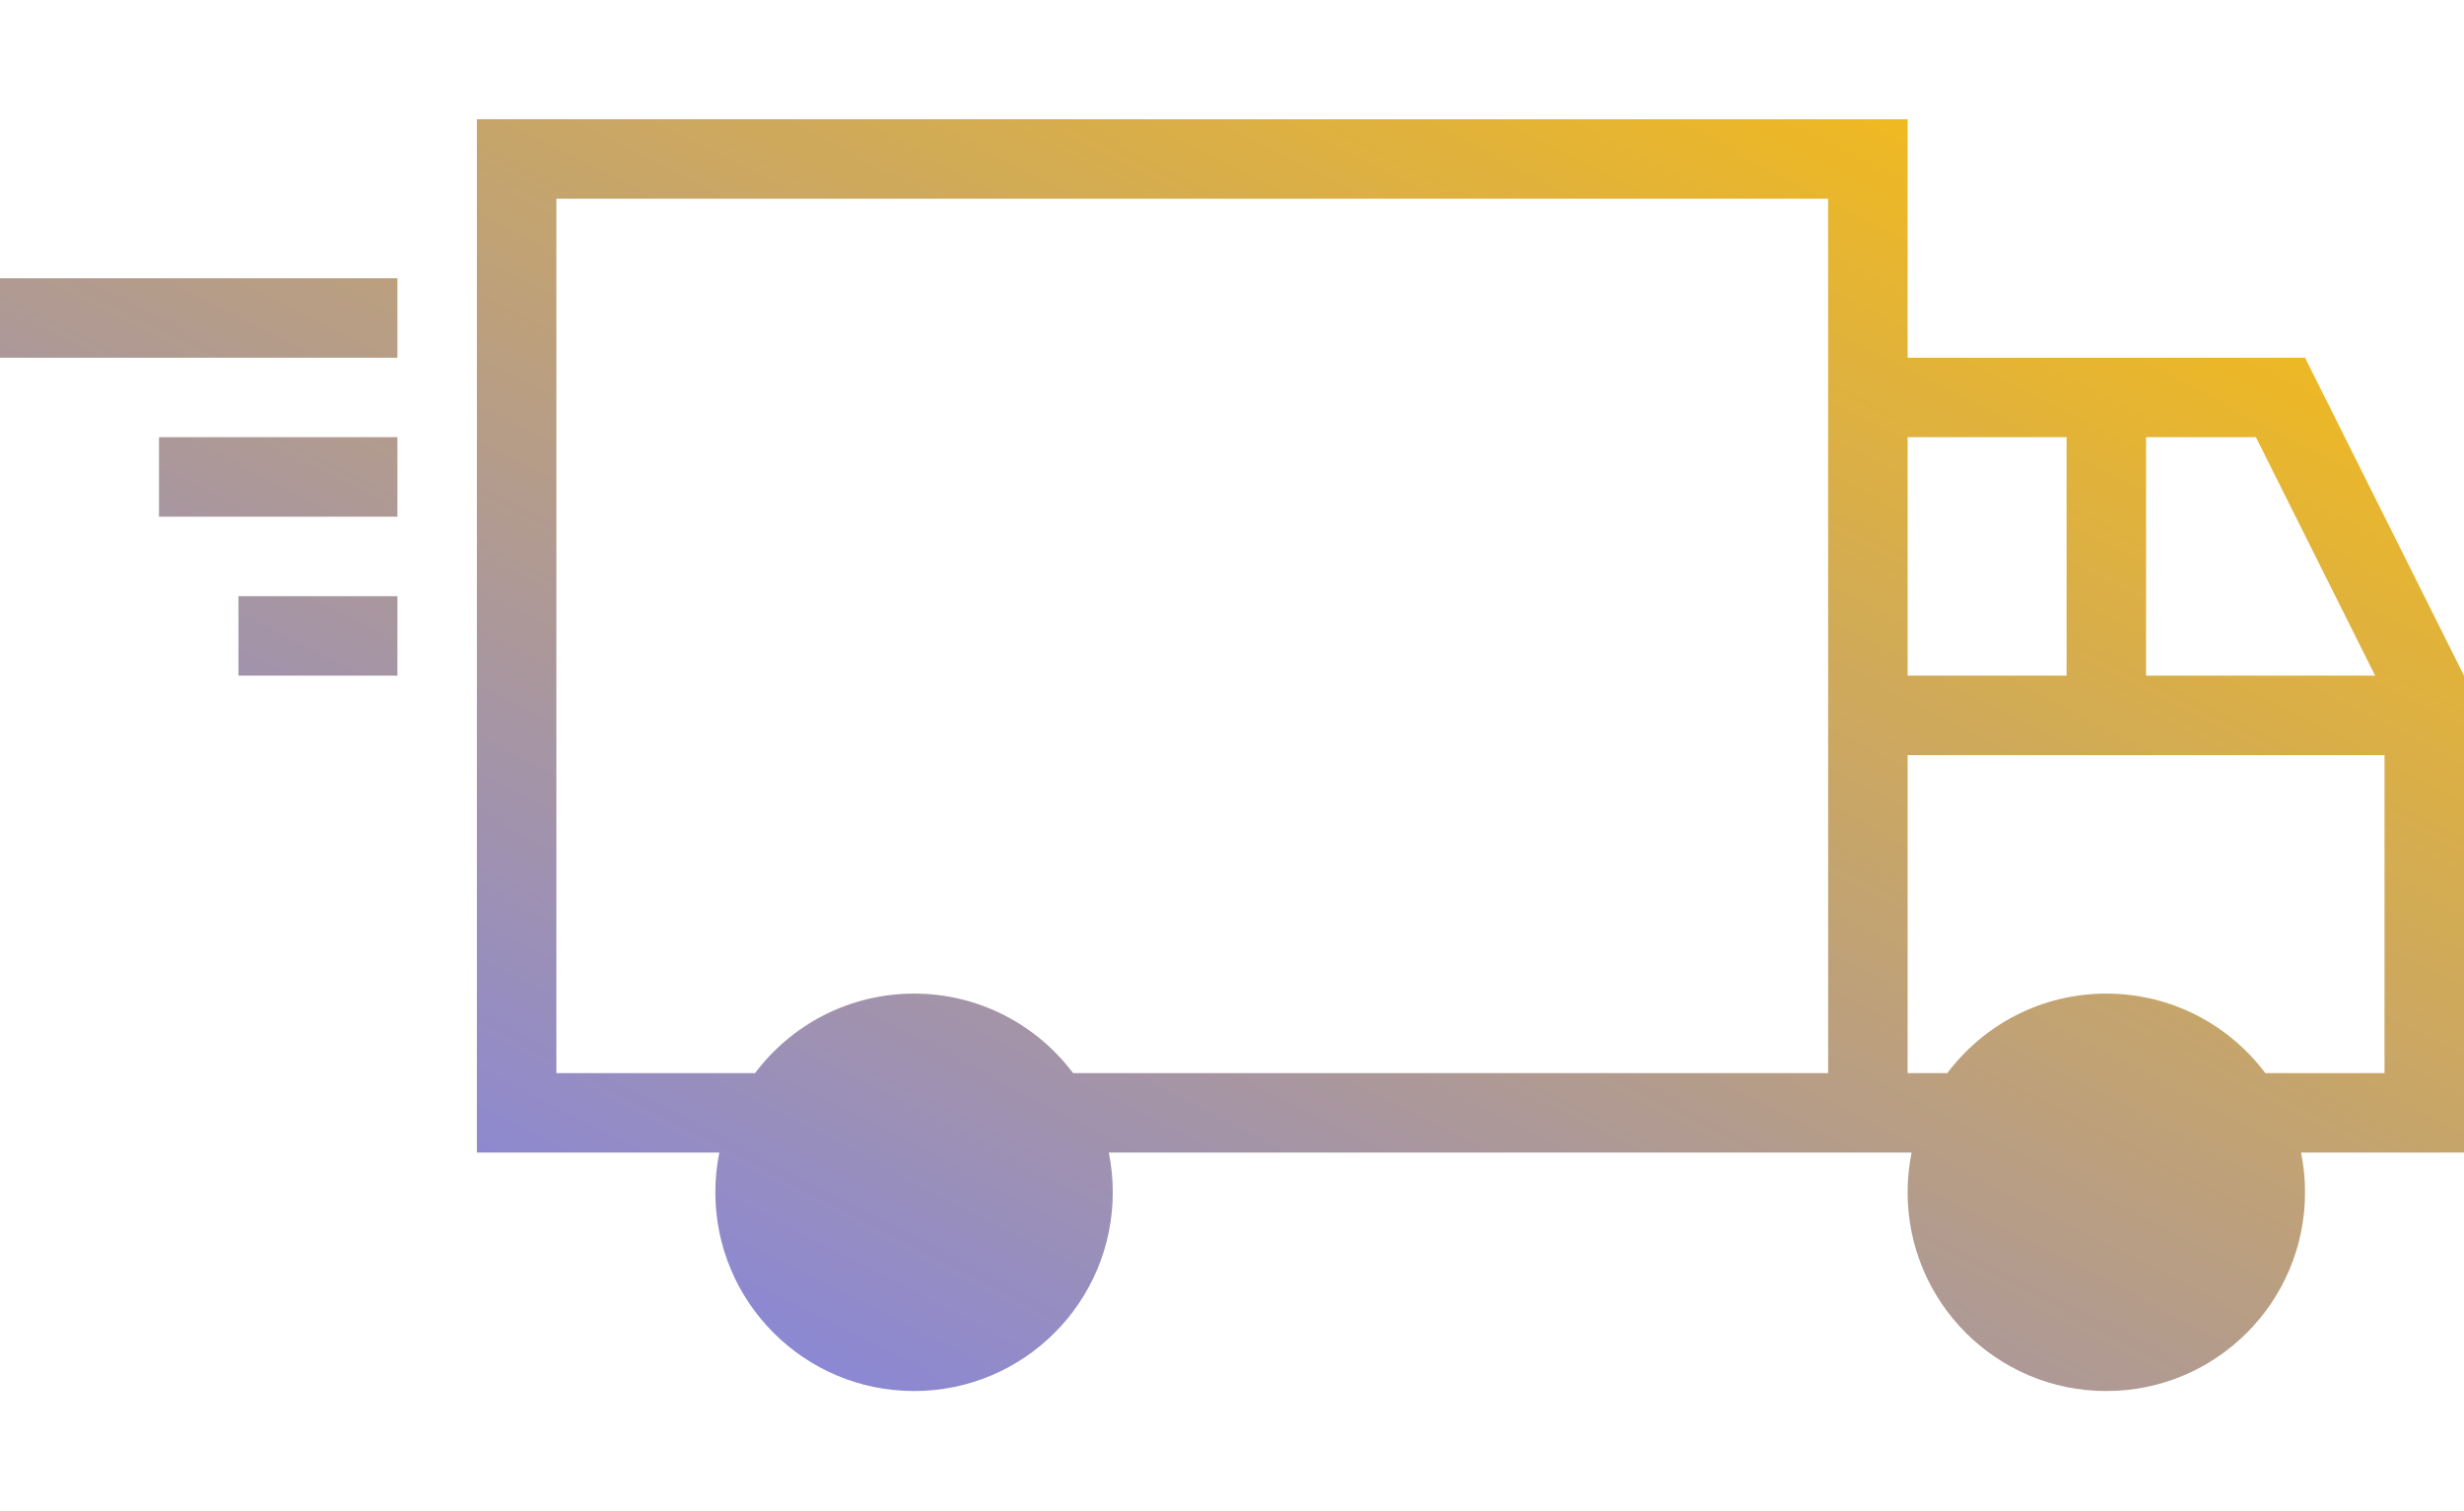
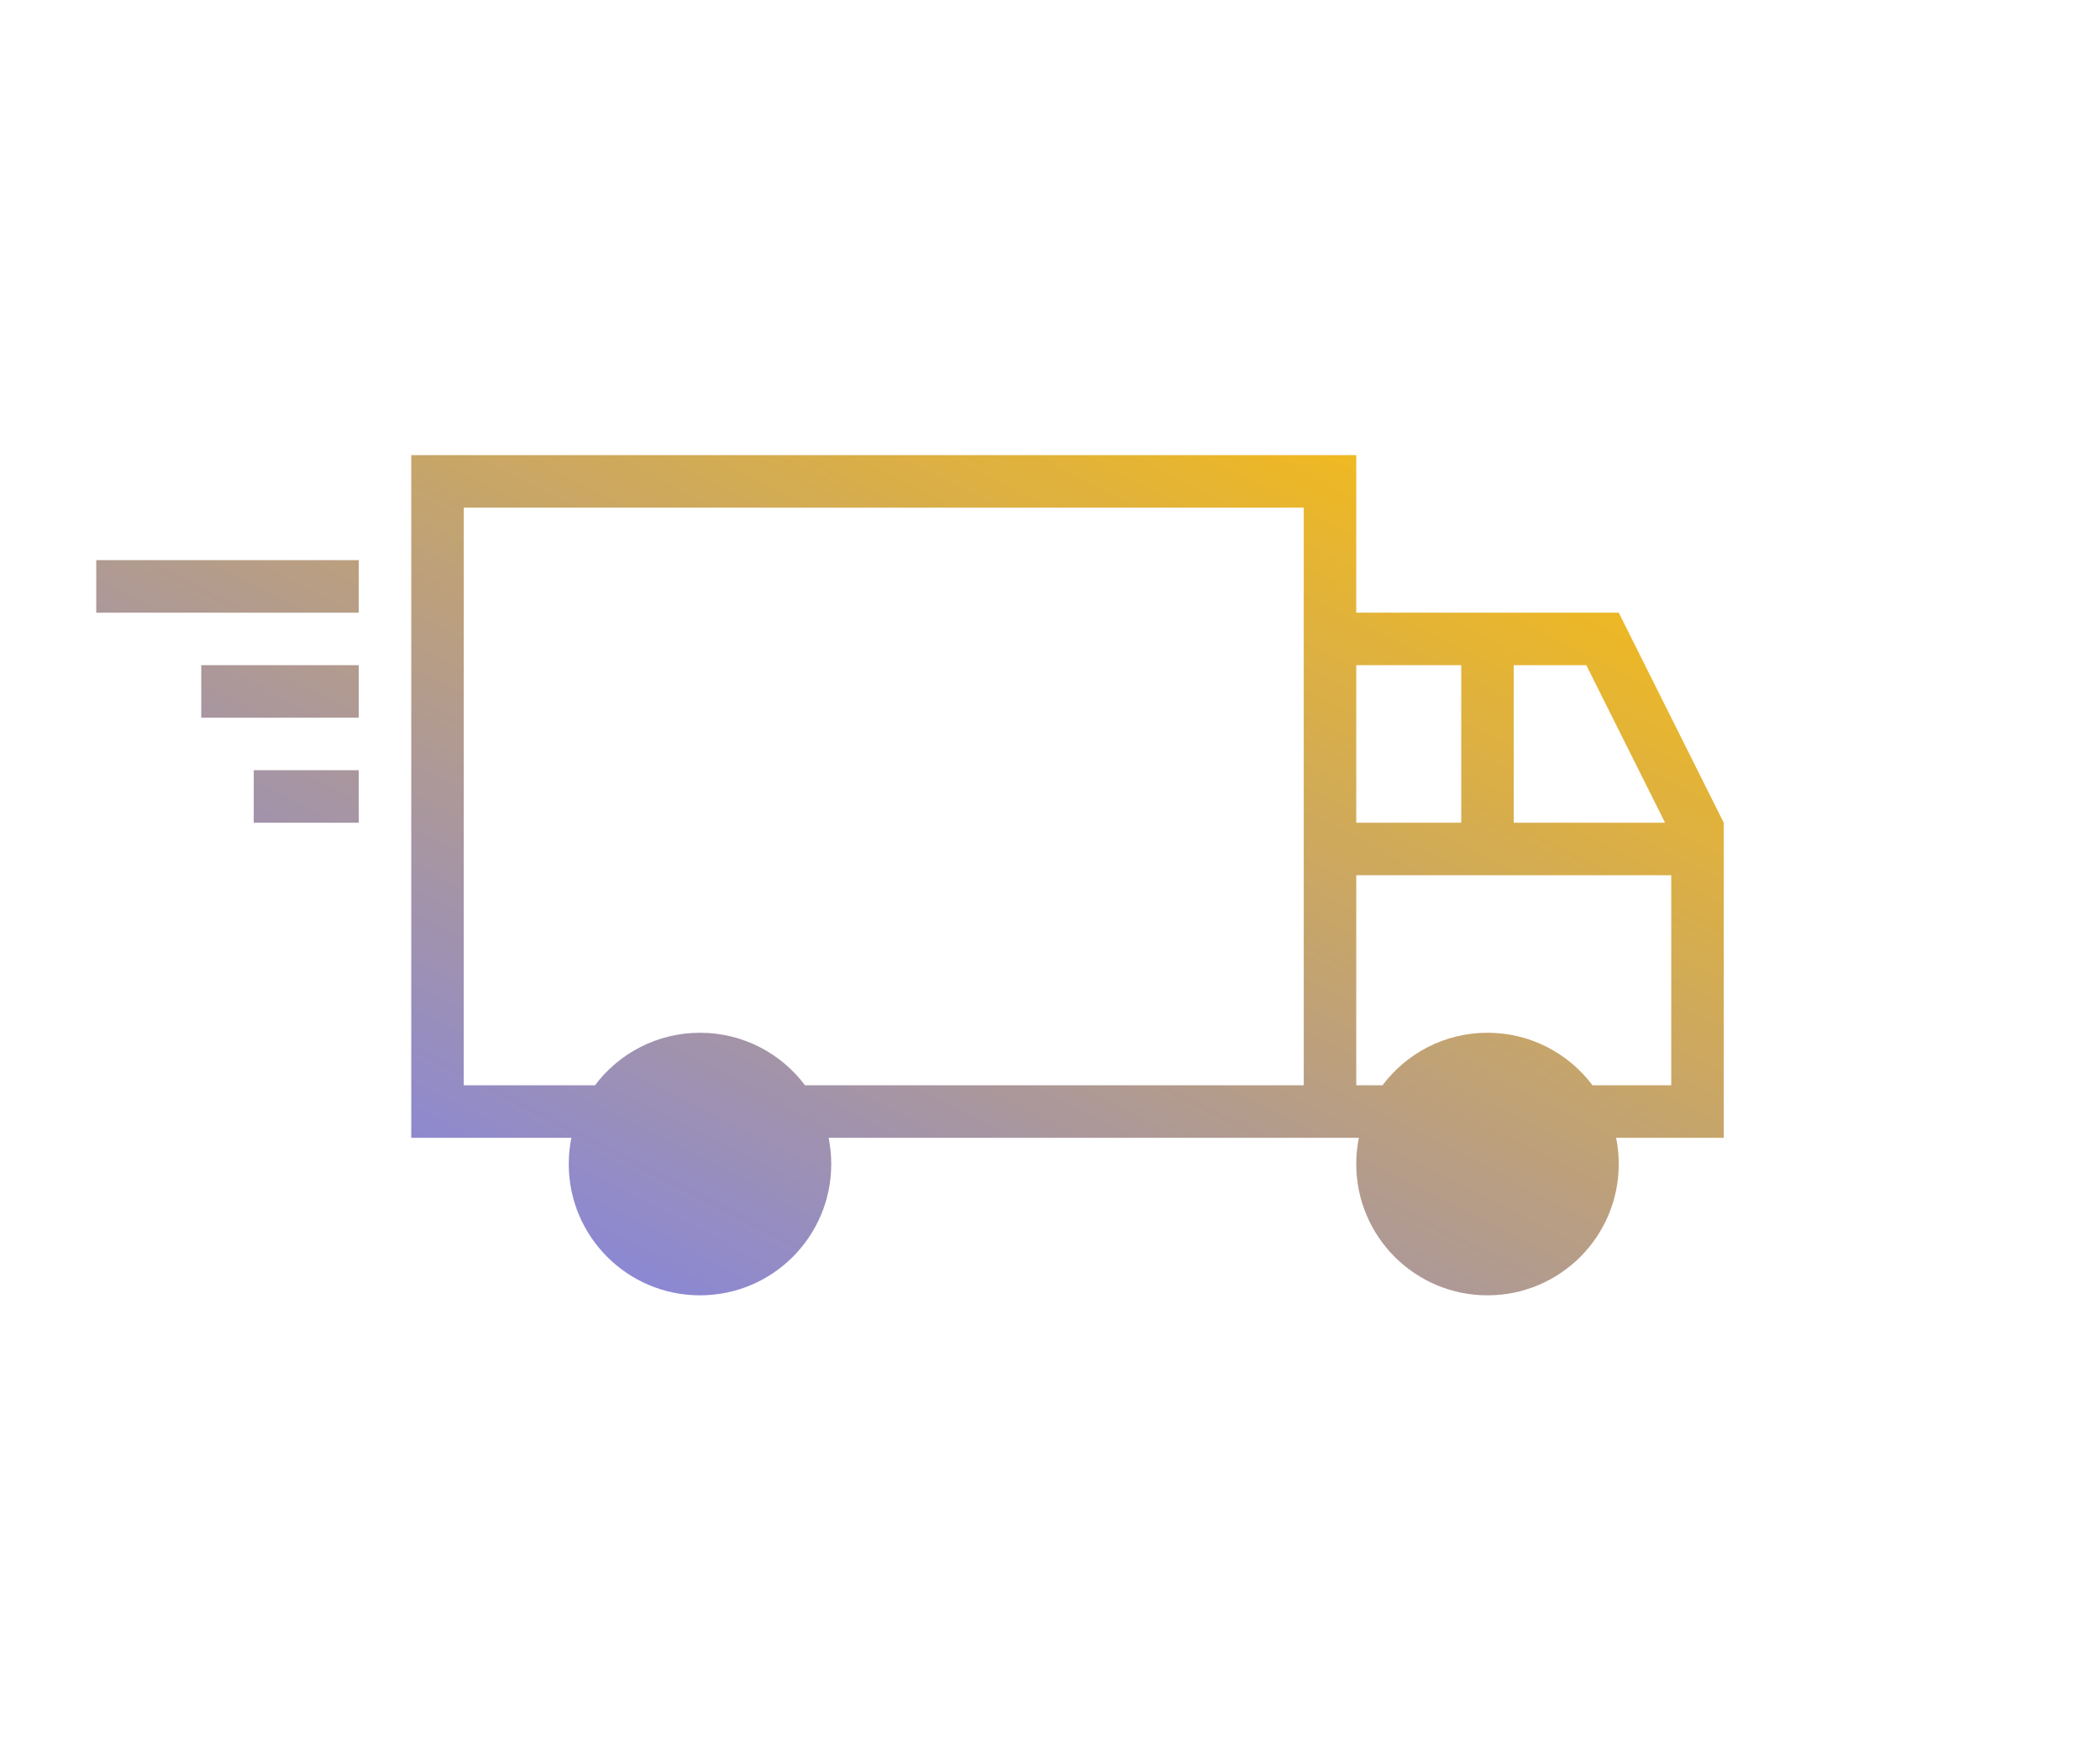
- <svg xmlns="http://www.w3.org/2000/svg" width="186" height="114" viewBox="0 0 186 114" fill="none">
-   <path fill-rule="evenodd" clip-rule="evenodd" d="M144 9H36V87H54.3C54.103 87.969 54 88.973 54 90C54 98.284 60.716 105 69 105C77.284 105 84 98.284 84 90C84 88.973 83.897 87.969 83.7 87H138H144H144.3C144.103 87.969 144 88.973 144 90C144 98.284 150.716 105 159 105C167.284 105 174 98.284 174 90C174 88.973 173.897 87.969 173.7 87H186V51L174 27H144V9ZM159 75C163.907 75 168.264 77.357 171.001 81H180V57H144V81H146.999C149.736 77.357 154.093 75 159 75ZM170.292 33L179.292 51H162V33H170.292ZM156 33H144V51H156V33ZM81.001 81H138V27V15H42V81H56.999C59.736 77.357 64.093 75 69 75C73.907 75 78.264 77.357 81.001 81ZM30 21H0V27H30V21ZM12 33H30V39H12V33ZM30 45H18V51H30V45Z" fill="url(#paint0_linear)" />
+ <svg xmlns="http://www.w3.org/2000/svg" width="240" height="200" viewBox="0 0 240 200" fill="none">
+   <path fill-rule="evenodd" clip-rule="evenodd" d="M155 52H47V130H65.3C65.103 130.969 65 131.973 65 133C65 141.284 71.716 148 80 148C88.284 148 95 141.284 95 133C95 131.973 94.897 130.969 94.7 130H149H155H155.3C155.103 130.969 155 131.973 155 133C155 141.284 161.716 148 170 148C178.284 148 185 141.284 185 133C185 131.973 184.897 130.969 184.7 130H197V94L185 70H155V52ZM170 118C174.907 118 179.264 120.357 182.001 124H191V100H155V124H157.999C160.736 120.357 165.093 118 170 118ZM181.292 76L190.292 94H173V76H181.292ZM167 76H155V94H167V76ZM92.001 124H149V70V58H53V124H67.999C70.736 120.357 75.093 118 80 118C84.907 118 89.264 120.357 92.001 124ZM41 64H11V70H41V64ZM23 76H41V82H23V76ZM41 88H29V94H41V88Z" fill="url(#paint0_linear)" />
  <defs>
-     <linearGradient id="paint0_linear" x1="93" y1="-39" x2="14.749" y2="112.612" gradientUnits="userSpaceOnUse">
+     <linearGradient id="paint0_linear" x1="104" y1="4" x2="25.749" y2="155.612" gradientUnits="userSpaceOnUse">
      <stop stop-color="#FFC105" />
      <stop offset="1" stop-color="#737CFF" />
    </linearGradient>
  </defs>
</svg>
